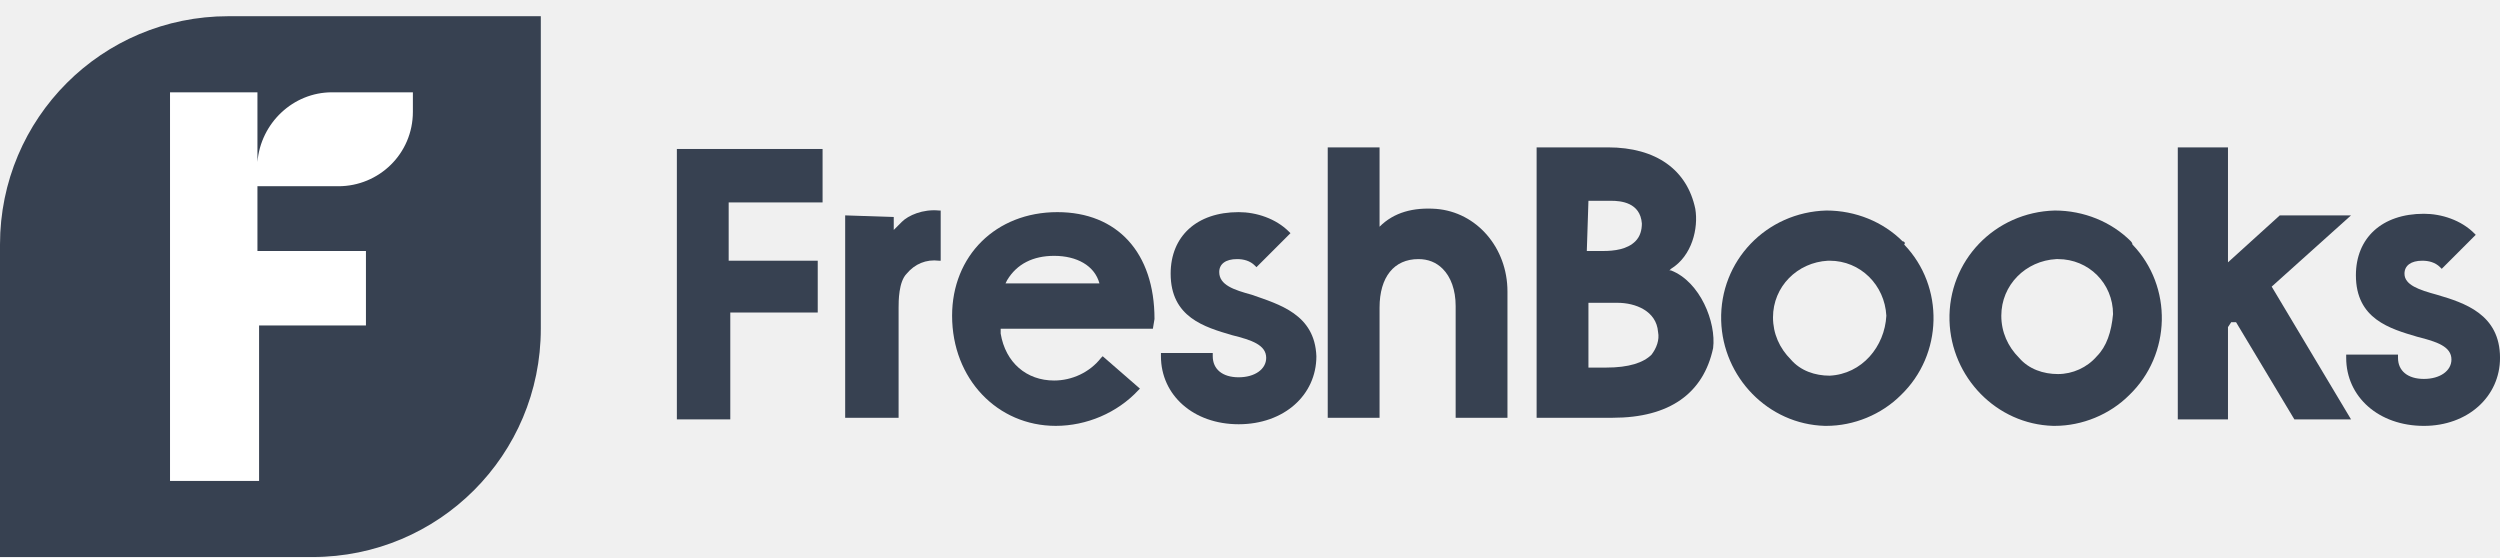
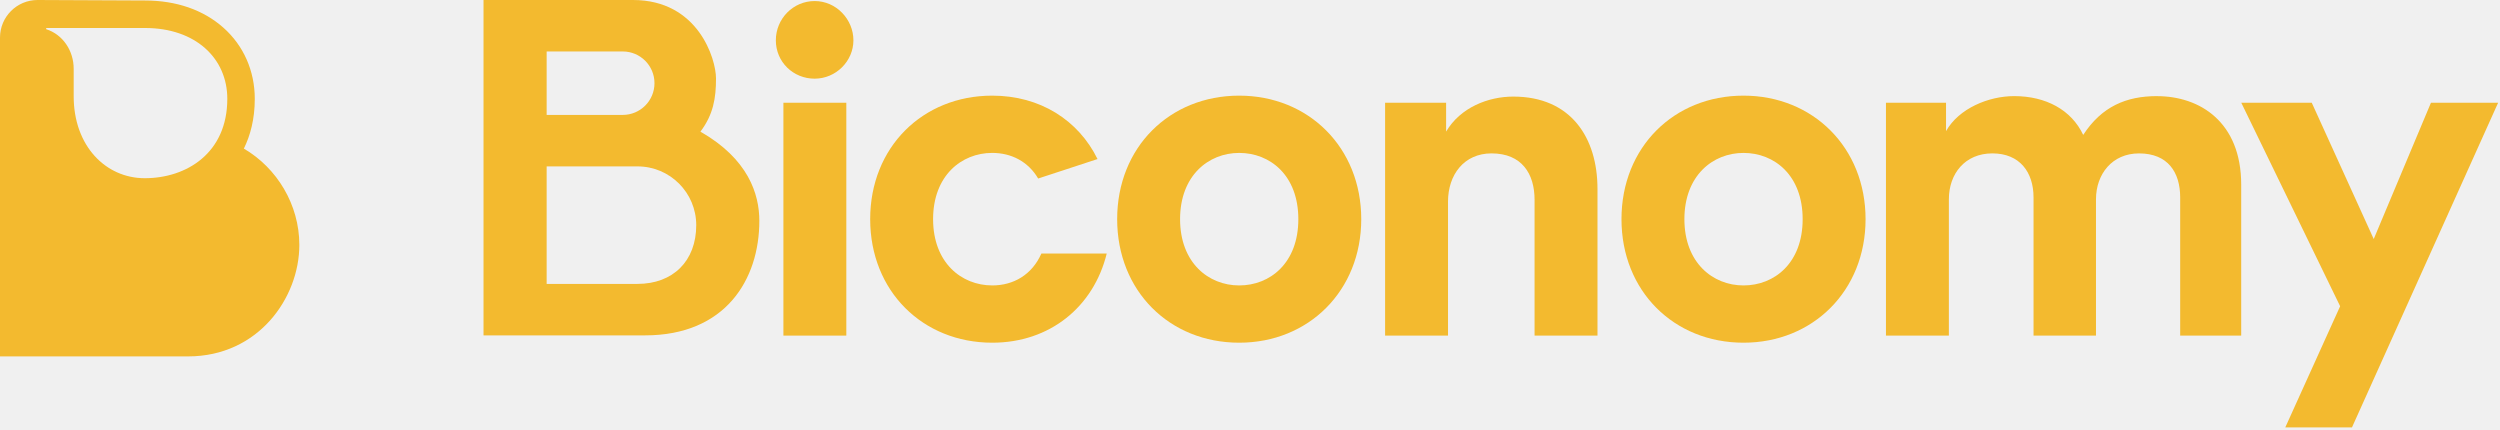
- <svg xmlns="http://www.w3.org/2000/svg" width="130" height="29" viewBox="0 0 130 29" fill="none">
-   <path d="M8.249 3.874H22.9V25.681H8.249V3.874Z" fill="white" />
-   <path d="M11.872 0.843C5.304 0.843 0 6.148 0 12.715V28.965H16.25C22.817 28.965 28.122 23.661 28.122 17.093V0.843H11.872ZM21.47 5.811C21.47 8 19.702 9.684 17.597 9.684H13.387V13.052H19.029V16.925H13.472V25.008H8.841V4.8H13.387V8.421C13.556 6.4 15.24 4.8 17.26 4.8H21.47V5.811Z" fill="#374151" />
-   <path d="M43.949 11.2V21.724H46.727V15.999C46.727 15.662 46.727 14.652 47.148 14.231C47.569 13.726 48.158 13.473 48.832 13.557H48.916V10.947H48.832C47.99 10.863 47.232 11.2 46.895 11.536L46.727 11.705C46.643 11.789 46.559 11.873 46.475 11.957V11.284L43.949 11.2Z" fill="#374151" />
-   <path d="M71.737 21.808V15.998C71.737 14.399 72.494 13.473 73.757 13.473C74.262 13.473 74.683 13.641 75.02 13.978C75.441 14.399 75.694 15.072 75.694 15.914V21.724H78.388V15.156C78.388 12.883 76.788 11.031 74.683 10.862C73.505 10.778 72.494 11.031 71.737 11.789V7.663H69.042V21.724H71.737V21.808Z" fill="#374151" />
-   <path d="M86.893 14.062H86.808L86.893 13.978C87.987 13.304 88.324 11.873 88.156 10.862C87.735 8.842 86.135 7.663 83.609 7.663H79.904V21.724H83.862C86.808 21.724 88.577 20.461 89.082 18.103C89.25 16.756 88.408 14.651 86.893 14.062ZM82.599 10.441H83.777C84.282 10.441 85.293 10.526 85.377 11.62C85.377 11.957 85.293 12.294 85.04 12.546C84.619 12.967 83.946 13.052 83.356 13.052H82.514L82.599 10.441ZM85.882 18.44C85.461 18.861 84.704 19.114 83.525 19.114H82.599V15.746H84.114C85.04 15.746 86.135 16.167 86.219 17.261C86.303 17.682 86.135 18.103 85.882 18.44Z" fill="#374151" />
-   <path d="M98.932 12.546C97.921 11.536 96.49 10.947 94.974 10.947C91.859 11.031 89.417 13.557 89.501 16.672C89.586 19.619 91.943 22.061 94.89 22.145H94.974C96.406 22.145 97.837 21.555 98.847 20.545C101.037 18.44 101.121 14.904 99.016 12.715C99.1 12.631 99.016 12.546 98.932 12.546ZM95.143 19.535C94.385 19.535 93.627 19.282 93.122 18.693C92.533 18.103 92.196 17.346 92.196 16.504C92.196 14.904 93.459 13.641 95.058 13.557H95.143C96.743 13.557 98.005 14.82 98.09 16.419C98.005 18.019 96.827 19.451 95.143 19.535Z" fill="#374151" />
-   <path d="M110.804 12.546C109.794 11.536 108.363 10.947 106.847 10.947C103.732 11.031 101.29 13.557 101.374 16.672C101.458 19.619 103.816 22.061 106.763 22.145H106.847C108.278 22.145 109.71 21.555 110.72 20.545C112.909 18.44 112.993 14.904 110.888 12.715C110.888 12.631 110.804 12.546 110.804 12.546ZM109.036 18.524C108.531 19.114 107.773 19.451 107.015 19.451C106.258 19.451 105.5 19.198 104.995 18.609C104.405 18.019 104.068 17.262 104.068 16.419C104.068 14.82 105.331 13.557 106.931 13.473H107.015C108.615 13.473 109.878 14.736 109.878 16.335C109.794 17.262 109.541 18.019 109.036 18.524Z" fill="#374151" />
-   <path d="M115.855 17.009L116.023 16.756H116.276L119.307 21.808H122.254L118.128 14.904L122.254 11.199H118.549L115.855 13.641V7.663H113.245V21.808H115.855V17.009Z" fill="#374151" />
-   <path d="M130.001 18.609C130.001 16.336 128.148 15.747 126.717 15.326V15.41V15.326C125.791 15.073 125.033 14.82 125.033 14.231C125.033 13.81 125.37 13.557 125.959 13.557C126.296 13.557 126.633 13.642 126.885 13.894L126.97 13.979L128.738 12.21L128.654 12.126C127.98 11.453 126.97 11.116 126.043 11.116C123.854 11.116 122.507 12.379 122.507 14.315C122.507 16.589 124.275 17.094 125.707 17.515C126.717 17.767 127.475 18.02 127.475 18.694C127.475 19.283 126.885 19.704 126.043 19.704C125.201 19.704 124.696 19.283 124.696 18.609V18.441H122.002V18.609C122.002 20.63 123.686 22.146 126.043 22.146C128.317 22.146 130.001 20.63 130.001 18.609Z" fill="#374151" />
-   <path d="M37.891 10.526V13.557H42.522V16.251H37.975V21.808H35.197V7.747H42.774V10.526H37.891Z" fill="#374151" />
-   <path d="M60.034 16.588C60.034 13.136 58.097 11.031 54.982 11.031C51.782 11.031 49.509 13.304 49.509 16.419C49.509 19.703 51.867 22.145 54.898 22.145C56.498 22.145 58.097 21.471 59.192 20.293L59.276 20.208L57.34 18.524L57.255 18.609C56.666 19.366 55.74 19.787 54.814 19.787C53.382 19.787 52.288 18.861 52.035 17.346V17.093H59.95L60.034 16.588ZM52.288 14.736L52.372 14.567C52.877 13.725 53.719 13.304 54.814 13.304C55.992 13.304 56.919 13.809 57.171 14.736H52.288Z" fill="#374151" />
-   <path d="M65.084 15.325C64.158 15.072 63.4 14.82 63.4 14.146C63.4 13.725 63.737 13.473 64.326 13.473C64.663 13.473 65 13.557 65.252 13.809L65.336 13.893L67.105 12.125L67.02 12.041C66.347 11.368 65.336 11.031 64.41 11.031C62.221 11.031 60.874 12.294 60.874 14.23C60.874 16.504 62.642 17.009 64.073 17.43C65.084 17.682 65.842 17.935 65.842 18.609C65.842 19.198 65.252 19.619 64.41 19.619C63.568 19.619 63.063 19.198 63.063 18.524V18.356H60.369V18.524C60.369 20.545 62.053 22.061 64.41 22.061C66.768 22.061 68.452 20.545 68.452 18.524C68.368 16.335 66.515 15.83 65.084 15.325Z" fill="#374151" />
+ <svg xmlns="http://www.w3.org/2000/svg" width="698" height="120" viewBox="0 0 698 120" fill="none">
+   <path d="M227.445 0.291C221.5 0.291 216.616 5.181 216.616 11.261C216.616 17.341 221.503 21.965 227.445 21.965C233.387 21.965 238.274 17.074 238.274 11.261C238.274 5.447 233.518 0.291 227.445 0.291Z" fill="#F3BA2F" />
+   <path d="M236.294 28.684H218.727V93.7H236.294V28.684Z" fill="#F3BA2F" />
+   <path d="M422.511 26.966C415.511 26.966 407.72 30.006 403.755 36.746V28.684H386.718V93.7H404.284V56.304C404.284 48.771 408.774 42.826 416.434 42.826C424.885 42.826 428.452 48.508 428.452 55.775V93.7H446.018V52.734C446.018 38.465 438.621 26.966 422.511 26.966Z" fill="#F3BA2F" />
+   <path d="M486.791 26.703C467.376 26.703 452.717 41.107 452.717 61.19C452.717 81.274 467.376 95.682 486.791 95.682C506.207 95.682 520.866 81.146 520.866 61.19C520.866 41.235 506.207 26.703 486.791 26.703ZM486.791 79.693C478.205 79.693 470.283 73.35 470.283 61.194C470.283 49.037 478.205 42.695 486.791 42.695C495.378 42.695 503.3 48.906 503.3 61.194C503.3 73.482 495.378 79.693 486.791 79.693Z" fill="#F3BA2F" />
+   <path d="M602.236 26.834C593.65 26.834 586.786 29.743 581.632 37.669C578.331 30.666 571.197 26.834 562.351 26.834C555.221 26.834 546.901 30.268 543.334 36.611V28.684H526.559V93.7H544.125V55.643C544.125 48.508 548.615 42.826 556.275 42.826C563.934 42.826 567.764 48.111 567.764 55.117V93.703H585.199V55.647C585.199 48.643 589.689 42.83 597.217 42.83C605.274 42.83 608.707 48.114 608.707 55.121V93.707H625.744V51.555C625.744 34.111 614.255 26.845 602.236 26.845V26.834Z" fill="#F3BA2F" />
+   <path d="M678.722 28.684L662.743 66.741L645.443 28.684H625.765L653.365 85.503L638.046 119.334H656.67L697.477 28.684H678.722Z" fill="#F3BA2F" />
+   <path d="M277.029 79.69C268.443 79.69 260.52 73.347 260.52 61.19C260.52 49.034 268.446 42.691 277.029 42.691C282.355 42.691 287.056 45.088 289.859 49.843L306.427 44.407C301.097 33.561 290.423 26.703 277.029 26.703C257.613 26.703 242.954 41.107 242.954 61.19C242.954 81.274 257.613 95.682 277.029 95.682C293.164 95.682 305.345 85.635 308.998 70.788H290.755C288.141 76.705 282.977 79.693 277.029 79.693V79.69Z" fill="#F3BA2F" />
+   <path d="M345.986 26.703C326.571 26.703 311.912 41.107 311.912 61.19C311.912 81.274 326.571 95.682 345.986 95.682C365.402 95.682 380.061 81.146 380.061 61.19C380.061 41.235 365.402 26.703 345.986 26.703ZM345.986 79.693C337.4 79.693 329.478 73.35 329.478 61.194C329.478 49.037 337.404 42.695 345.986 42.695C354.569 42.695 362.495 48.906 362.495 61.194C362.495 73.482 354.569 79.693 345.986 79.693Z" fill="#F3BA2F" />
+   <path d="M195.558 36.76C199.16 31.984 199.91 27.398 199.91 21.913C199.91 16.428 194.919 0 176.731 0H135V93.638H180.077C202.53 93.638 212.008 78.078 212.008 61.657C212.008 54.128 208.873 44.355 195.555 36.756L195.558 36.76ZM152.625 14.37H173.879C178.77 14.37 182.731 18.337 182.731 23.227C182.731 28.121 178.767 32.084 173.879 32.084H152.625V14.366V14.37ZM177.996 79.268H152.625V46.457H177.996C187.052 46.457 194.39 53.803 194.39 62.861C194.39 72.904 187.864 79.264 177.996 79.264V79.268Z" fill="#F3BA2F" />
+   <path d="M68.082 41.493C69.88 37.85 71.134 33.282 71.134 27.596C71.134 19.796 68.018 12.735 62.358 7.714C56.773 2.758 49.217 0.14 40.506 0.14L10.491 0C4.697 0 0 4.7 0 10.496V99.507H52.508C72.116 99.507 83.576 83.143 83.576 68.382C83.576 57.169 77.354 46.907 68.085 41.493H68.082ZM40.504 7.816C54.595 7.816 63.463 16.267 63.463 27.596C63.463 42.801 52.011 49.755 40.424 49.755C29.538 49.755 20.573 40.784 20.573 26.881V19.205C20.573 14.165 17.561 9.641 12.899 8.151V7.816H40.502H40.504Z" fill="#F3BA2F" />
</svg>
